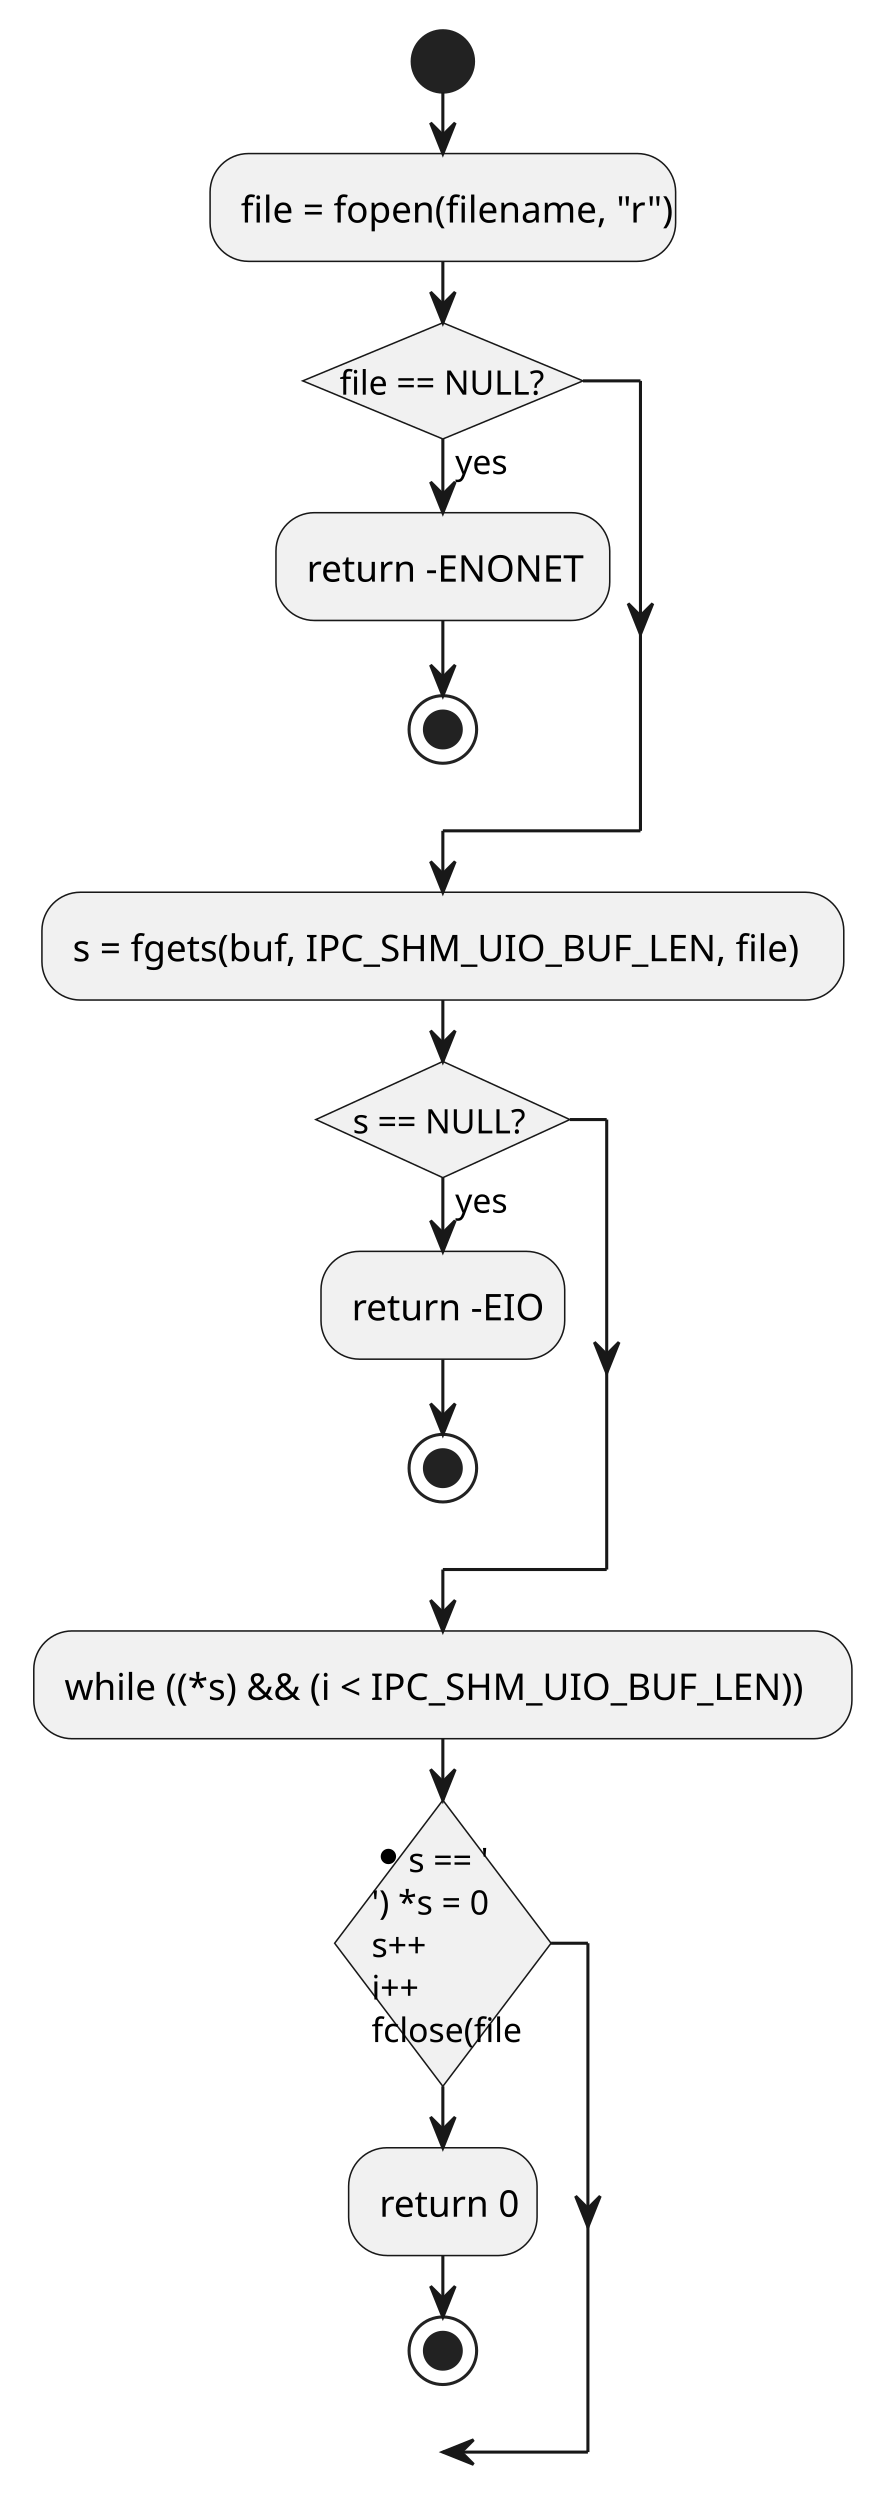
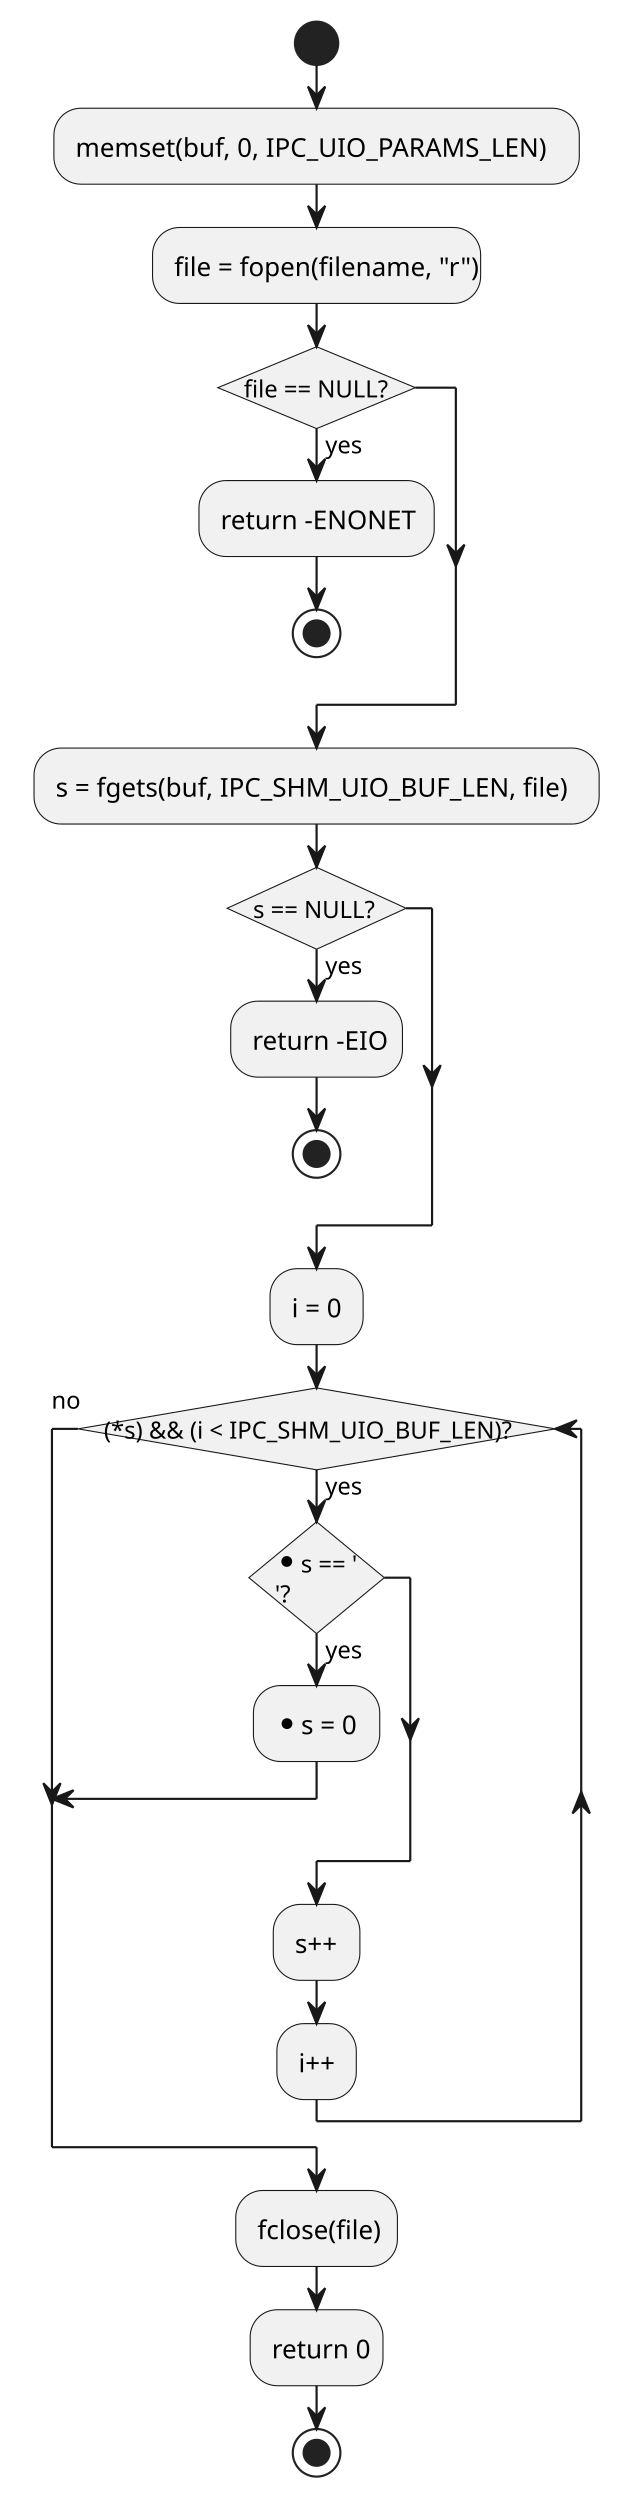
- <svg xmlns="http://www.w3.org/2000/svg" contentStyleType="text/css" data-diagram-type="ACTIVITY" height="814px" preserveAspectRatio="none" style="width:288px;height:814px;background:#FFFFFF;" version="1.1" viewBox="0 0 288 814" width="288px" zoomAndPan="magnify">
+ <svg xmlns="http://www.w3.org/2000/svg" contentStyleType="text/css" data-diagram-type="ACTIVITY" height="1155px" preserveAspectRatio="none" style="width:294px;height:1155px;background:#FFFFFF;" version="1.1" viewBox="0 0 294 1155" width="294px" zoomAndPan="magnify">
  <defs />
  <g>
-     <ellipse cx="144.193" cy="20" fill="#222222" rx="10" ry="10" style="stroke:#222222;stroke-width:1;" />
-     <rect fill="#F1F1F1" height="35.094" rx="12.5" ry="12.5" style="stroke:#181818;stroke-width:0.5;" width="151.578" x="68.404" y="50" />
-     <text fill="#000000" font-family="sans-serif" font-size="12" lengthAdjust="spacing" textLength="131.578" x="78.404" y="72.457">file = fopen(filename, "r")</text>
-     <rect fill="#F1F1F1" height="35.094" rx="12.5" ry="12.5" style="stroke:#181818;stroke-width:0.5;" width="108.682" x="89.853" y="166.93" />
-     <text fill="#000000" font-family="sans-serif" font-size="12" lengthAdjust="spacing" textLength="88.682" x="99.853" y="189.387">return -ENONET</text>
-     <ellipse cx="144.193" cy="237.518" fill="none" rx="11" ry="11" style="stroke:#222222;stroke-width:1;" />
-     <ellipse cx="144.193" cy="237.518" fill="#222222" rx="6" ry="6" style="stroke:#222222;stroke-width:1;" />
-     <polygon fill="#F1F1F1" points="144.193,105.094,189.825,124.012,144.193,142.93,98.562,124.012" style="stroke:#181818;stroke-width:0.5;" />
-     <text fill="#000000" font-family="sans-serif" font-size="11" lengthAdjust="spacing" textLength="17.118" x="148.193" y="154.349">yes</text>
-     <text fill="#000000" font-family="sans-serif" font-size="11" lengthAdjust="spacing" textLength="67.262" x="110.562" y="128.513">file == NULL?</text>
-     <rect fill="#F1F1F1" height="35.094" rx="12.5" ry="12.5" style="stroke:#181818;stroke-width:0.5;" width="261.084" x="13.651" y="290.518" />
-     <text fill="#000000" font-family="sans-serif" font-size="12" lengthAdjust="spacing" textLength="241.084" x="23.651" y="312.975">s = fgets(buf, IPC_SHM_UIO_BUF_LEN, file)</text>
-     <rect fill="#F1F1F1" height="35.094" rx="12.5" ry="12.5" style="stroke:#181818;stroke-width:0.5;" width="79.35" x="104.519" y="407.447" />
-     <text fill="#000000" font-family="sans-serif" font-size="12" lengthAdjust="spacing" textLength="59.35" x="114.519" y="429.904">return -EIO</text>
-     <ellipse cx="144.193" cy="478.035" fill="none" rx="11" ry="11" style="stroke:#222222;stroke-width:1;" />
-     <ellipse cx="144.193" cy="478.035" fill="#222222" rx="6" ry="6" style="stroke:#222222;stroke-width:1;" />
-     <polygon fill="#F1F1F1" points="144.193,345.611,185.544,364.529,144.193,383.447,102.843,364.529" style="stroke:#181818;stroke-width:0.5;" />
-     <text fill="#000000" font-family="sans-serif" font-size="11" lengthAdjust="spacing" textLength="17.118" x="148.193" y="394.866">yes</text>
-     <text fill="#000000" font-family="sans-serif" font-size="11" lengthAdjust="spacing" textLength="58.701" x="114.843" y="369.03">s == NULL?</text>
-     <rect fill="#F1F1F1" height="35.094" rx="12.5" ry="12.5" style="stroke:#181818;stroke-width:0.5;" width="266.387" x="11" y="531.035" />
-     <text fill="#000000" font-family="sans-serif" font-size="12" lengthAdjust="spacing" textLength="246.387" x="21" y="553.492">while ((*s) &amp;&amp; (i &lt; IPC_SHM_UIO_BUF_LEN))</text>
-     <rect fill="#F1F1F1" height="35.094" rx="12.5" ry="12.5" style="stroke:#181818;stroke-width:0.5;" width="61.355" x="113.516" y="699.309" />
-     <text fill="#000000" font-family="sans-serif" font-size="12" lengthAdjust="spacing" textLength="41.355" x="123.516" y="721.766">return 0</text>
-     <ellipse cx="144.193" cy="765.402" fill="none" rx="11" ry="11" style="stroke:#222222;stroke-width:1;" />
-     <ellipse cx="144.193" cy="765.402" fill="#222222" rx="6" ry="6" style="stroke:#222222;stroke-width:1;" />
-     <polygon fill="#F1F1F1" points="144.193,586.129,179.423,632.719,144.193,679.309,108.963,632.719" style="stroke:#181818;stroke-width:0.5;" />
-     <ellipse cx="126.463" cy="604.465" fill="#000000" rx="2.5" ry="2.5" />
-     <text fill="#000000" font-family="sans-serif" font-size="11" lengthAdjust="spacing" textLength="26.56" x="132.963" y="609.548">s == '</text>
-     <text fill="#000000" font-family="sans-serif" font-size="11" lengthAdjust="spacing" textLength="37.254" x="120.963" y="623.384">') *s = 0</text>
-     <text fill="#000000" font-family="sans-serif" font-size="11" lengthAdjust="spacing" textLength="18.348" x="120.963" y="637.22">s++</text>
-     <text fill="#000000" font-family="sans-serif" font-size="11" lengthAdjust="spacing" textLength="15.291" x="120.963" y="651.056">i++</text>
-     <text fill="#000000" font-family="sans-serif" font-size="11" lengthAdjust="spacing" textLength="46.46" x="120.963" y="664.892">fclose(file</text>
-     <line style="stroke:#181818;stroke-width:1;" x1="144.193" x2="144.193" y1="30" y2="50" />
-     <polygon fill="#181818" points="140.193,40,144.193,50,148.193,40,144.193,44" style="stroke:#181818;stroke-width:1;" />
-     <line style="stroke:#181818;stroke-width:1;" x1="144.193" x2="144.193" y1="202.023" y2="226.518" />
-     <polygon fill="#181818" points="140.193,216.518,144.193,226.518,148.193,216.518,144.193,220.518" style="stroke:#181818;stroke-width:1;" />
-     <line style="stroke:#181818;stroke-width:1;" x1="144.193" x2="144.193" y1="142.93" y2="166.93" />
-     <polygon fill="#181818" points="140.193,156.93,144.193,166.93,148.193,156.93,144.193,160.93" style="stroke:#181818;stroke-width:1;" />
-     <line style="stroke:#181818;stroke-width:1;" x1="189.825" x2="208.534" y1="124.012" y2="124.012" />
-     <polygon fill="#181818" points="204.534,196.518,208.534,206.518,212.534,196.518,208.534,200.518" style="stroke:#181818;stroke-width:1;" />
-     <line style="stroke:#181818;stroke-width:1;" x1="208.534" x2="208.534" y1="124.012" y2="270.518" />
-     <line style="stroke:#181818;stroke-width:1;" x1="208.534" x2="144.193" y1="270.518" y2="270.518" />
-     <line style="stroke:#181818;stroke-width:1;" x1="144.193" x2="144.193" y1="270.518" y2="290.518" />
-     <polygon fill="#181818" points="140.193,280.518,144.193,290.518,148.193,280.518,144.193,284.518" style="stroke:#181818;stroke-width:1;" />
-     <line style="stroke:#181818;stroke-width:1;" x1="144.193" x2="144.193" y1="85.094" y2="105.094" />
-     <polygon fill="#181818" points="140.193,95.094,144.193,105.094,148.193,95.094,144.193,99.094" style="stroke:#181818;stroke-width:1;" />
-     <line style="stroke:#181818;stroke-width:1;" x1="144.193" x2="144.193" y1="442.541" y2="467.035" />
-     <polygon fill="#181818" points="140.193,457.035,144.193,467.035,148.193,457.035,144.193,461.035" style="stroke:#181818;stroke-width:1;" />
-     <line style="stroke:#181818;stroke-width:1;" x1="144.193" x2="144.193" y1="383.447" y2="407.447" />
-     <polygon fill="#181818" points="140.193,397.447,144.193,407.447,148.193,397.447,144.193,401.447" style="stroke:#181818;stroke-width:1;" />
-     <line style="stroke:#181818;stroke-width:1;" x1="185.544" x2="197.544" y1="364.529" y2="364.529" />
-     <polygon fill="#181818" points="193.544,437.035,197.544,447.035,201.544,437.035,197.544,441.035" style="stroke:#181818;stroke-width:1;" />
-     <line style="stroke:#181818;stroke-width:1;" x1="197.544" x2="197.544" y1="364.529" y2="511.035" />
-     <line style="stroke:#181818;stroke-width:1;" x1="197.544" x2="144.193" y1="511.035" y2="511.035" />
-     <line style="stroke:#181818;stroke-width:1;" x1="144.193" x2="144.193" y1="511.035" y2="531.035" />
-     <polygon fill="#181818" points="140.193,521.035,144.193,531.035,148.193,521.035,144.193,525.035" style="stroke:#181818;stroke-width:1;" />
-     <line style="stroke:#181818;stroke-width:1;" x1="144.193" x2="144.193" y1="325.611" y2="345.611" />
-     <polygon fill="#181818" points="140.193,335.611,144.193,345.611,148.193,335.611,144.193,339.611" style="stroke:#181818;stroke-width:1;" />
-     <line style="stroke:#181818;stroke-width:1;" x1="144.193" x2="144.193" y1="734.402" y2="754.402" />
-     <polygon fill="#181818" points="140.193,744.402,144.193,754.402,148.193,744.402,144.193,748.402" style="stroke:#181818;stroke-width:1;" />
-     <line style="stroke:#181818;stroke-width:1;" x1="144.193" x2="144.193" y1="679.309" y2="699.309" />
-     <polygon fill="#181818" points="140.193,689.309,144.193,699.309,148.193,689.309,144.193,693.309" style="stroke:#181818;stroke-width:1;" />
-     <line style="stroke:#181818;stroke-width:1;" x1="179.423" x2="191.423" y1="632.719" y2="632.719" />
-     <polygon fill="#181818" points="187.423,715.061,191.423,725.061,195.423,715.061,191.423,719.061" style="stroke:#181818;stroke-width:1;" />
-     <line style="stroke:#181818;stroke-width:1;" x1="191.423" x2="191.423" y1="632.719" y2="798.402" />
-     <line style="stroke:#181818;stroke-width:1;" x1="191.423" x2="144.193" y1="798.402" y2="798.402" />
-     <polygon fill="#181818" points="154.193,794.402,144.193,798.402,154.193,802.402,150.193,798.402" style="stroke:#181818;stroke-width:1;" />
-     <line style="stroke:#181818;stroke-width:1;" x1="144.193" x2="144.193" y1="566.129" y2="586.129" />
-     <polygon fill="#181818" points="140.193,576.129,144.193,586.129,148.193,576.129,144.193,580.129" style="stroke:#181818;stroke-width:1;" />
+     <ellipse cx="146.262" cy="20" fill="#222222" rx="10" ry="10" style="stroke:#222222;stroke-width:1;" />
+     <rect fill="#F1F1F1" height="35.094" rx="12.5" ry="12.5" style="stroke:#181818;stroke-width:0.5;" width="242.738" x="24.892" y="50" />
+     <text fill="#000000" font-family="sans-serif" font-size="12" lengthAdjust="spacing" textLength="222.738" x="34.892" y="72.457">memset(buf, 0, IPC_UIO_PARAMS_LEN)</text>
+     <rect fill="#F1F1F1" height="35.094" rx="12.5" ry="12.5" style="stroke:#181818;stroke-width:0.5;" width="151.578" x="70.472" y="105.094" />
+     <text fill="#000000" font-family="sans-serif" font-size="12" lengthAdjust="spacing" textLength="131.578" x="80.472" y="127.551">file = fopen(filename, "r")</text>
+     <rect fill="#F1F1F1" height="35.094" rx="12.5" ry="12.5" style="stroke:#181818;stroke-width:0.5;" width="108.682" x="91.921" y="222.023" />
+     <text fill="#000000" font-family="sans-serif" font-size="12" lengthAdjust="spacing" textLength="88.682" x="101.921" y="244.481">return -ENONET</text>
+     <ellipse cx="146.262" cy="292.611" fill="none" rx="11" ry="11" style="stroke:#222222;stroke-width:1;" />
+     <ellipse cx="146.262" cy="292.611" fill="#222222" rx="6" ry="6" style="stroke:#222222;stroke-width:1;" />
+     <polygon fill="#F1F1F1" points="146.262,160.188,191.893,179.106,146.262,198.023,100.63,179.106" style="stroke:#181818;stroke-width:0.5;" />
+     <text fill="#000000" font-family="sans-serif" font-size="11" lengthAdjust="spacing" textLength="17.118" x="150.262" y="209.442">yes</text>
+     <text fill="#000000" font-family="sans-serif" font-size="11" lengthAdjust="spacing" textLength="67.262" x="112.63" y="183.606">file == NULL?</text>
+     <rect fill="#F1F1F1" height="35.094" rx="12.5" ry="12.5" style="stroke:#181818;stroke-width:0.5;" width="261.084" x="15.72" y="345.611" />
+     <text fill="#000000" font-family="sans-serif" font-size="12" lengthAdjust="spacing" textLength="241.084" x="25.72" y="368.068">s = fgets(buf, IPC_SHM_UIO_BUF_LEN, file)</text>
+     <rect fill="#F1F1F1" height="35.094" rx="12.5" ry="12.5" style="stroke:#181818;stroke-width:0.5;" width="79.35" x="106.587" y="462.541" />
+     <text fill="#000000" font-family="sans-serif" font-size="12" lengthAdjust="spacing" textLength="59.35" x="116.587" y="484.998">return -EIO</text>
+     <ellipse cx="146.262" cy="533.129" fill="none" rx="11" ry="11" style="stroke:#222222;stroke-width:1;" />
+     <ellipse cx="146.262" cy="533.129" fill="#222222" rx="6" ry="6" style="stroke:#222222;stroke-width:1;" />
+     <polygon fill="#F1F1F1" points="146.262,400.705,187.612,419.623,146.262,438.541,104.911,419.623" style="stroke:#181818;stroke-width:0.5;" />
+     <text fill="#000000" font-family="sans-serif" font-size="11" lengthAdjust="spacing" textLength="17.118" x="150.262" y="449.96">yes</text>
+     <text fill="#000000" font-family="sans-serif" font-size="11" lengthAdjust="spacing" textLength="58.701" x="116.911" y="424.124">s == NULL?</text>
+     <rect fill="#F1F1F1" height="35.094" rx="12.5" ry="12.5" style="stroke:#181818;stroke-width:0.5;" width="43.016" x="124.754" y="586.129" />
+     <text fill="#000000" font-family="sans-serif" font-size="12" lengthAdjust="spacing" textLength="23.016" x="134.754" y="608.586">i = 0</text>
+     <rect fill="#F1F1F1" height="35.094" rx="12.5" ry="12.5" style="stroke:#181818;stroke-width:0.5;" width="58.35" x="117.087" y="778.731" />
+     <ellipse cx="132.587" cy="796.324" fill="#000000" rx="2.5" ry="2.5" />
+     <text fill="#000000" font-family="sans-serif" font-size="12" lengthAdjust="spacing" textLength="26.35" x="139.087" y="801.188">s = 0</text>
+     <polygon fill="#F1F1F1" points="146.262,703.059,177.542,728.894,146.262,754.731,114.981,728.894" style="stroke:#181818;stroke-width:0.5;" />
+     <text fill="#000000" font-family="sans-serif" font-size="11" lengthAdjust="spacing" textLength="17.118" x="150.262" y="766.149">yes</text>
+     <ellipse cx="132.481" cy="721.394" fill="#000000" rx="2.5" ry="2.5" />
+     <text fill="#000000" font-family="sans-serif" font-size="11" lengthAdjust="spacing" textLength="26.56" x="138.981" y="726.477">s == '</text>
+     <text fill="#000000" font-family="sans-serif" font-size="11" lengthAdjust="spacing" textLength="8.218" x="126.981" y="740.313">'?</text>
+     <rect fill="#F1F1F1" height="35.094" rx="12.5" ry="12.5" style="stroke:#181818;stroke-width:0.5;" width="40.016" x="126.254" y="879.824" />
+     <text fill="#000000" font-family="sans-serif" font-size="12" lengthAdjust="spacing" textLength="20.016" x="136.254" y="902.281">s++</text>
+     <rect fill="#F1F1F1" height="35.094" rx="12.5" ry="12.5" style="stroke:#181818;stroke-width:0.5;" width="36.682" x="127.921" y="934.918" />
+     <text fill="#000000" font-family="sans-serif" font-size="12" lengthAdjust="spacing" textLength="16.682" x="137.921" y="957.375">i++</text>
+     <polygon fill="#F1F1F1" points="146.262,641.223,256.523,660.141,146.262,679.059,36,660.141" style="stroke:#181818;stroke-width:0.5;" />
+     <text fill="#000000" font-family="sans-serif" font-size="11" lengthAdjust="spacing" textLength="17.118" x="150.262" y="690.477">yes</text>
+     <text fill="#000000" font-family="sans-serif" font-size="11" lengthAdjust="spacing" textLength="196.523" x="48" y="664.642">(*s) &amp;&amp; (i &lt; IPC_SHM_UIO_BUF_LEN)?</text>
+     <text fill="#000000" font-family="sans-serif" font-size="11" lengthAdjust="spacing" textLength="12.235" x="23.765" y="650.806">no</text>
+     <rect fill="#F1F1F1" height="35.094" rx="12.5" ry="12.5" style="stroke:#181818;stroke-width:0.5;" width="74.68" x="108.922" y="1012.012" />
+     <text fill="#000000" font-family="sans-serif" font-size="12" lengthAdjust="spacing" textLength="54.68" x="118.922" y="1034.469">fclose(file)</text>
+     <rect fill="#F1F1F1" height="35.094" rx="12.5" ry="12.5" style="stroke:#181818;stroke-width:0.5;" width="61.355" x="115.584" y="1067.105" />
+     <text fill="#000000" font-family="sans-serif" font-size="12" lengthAdjust="spacing" textLength="41.355" x="125.584" y="1089.562">return 0</text>
+     <ellipse cx="146.262" cy="1133.199" fill="none" rx="11" ry="11" style="stroke:#222222;stroke-width:1;" />
+     <ellipse cx="146.262" cy="1133.199" fill="#222222" rx="6" ry="6" style="stroke:#222222;stroke-width:1;" />
+     <line style="stroke:#181818;stroke-width:1;" x1="146.262" x2="146.262" y1="30" y2="50" />
+     <polygon fill="#181818" points="142.262,40,146.262,50,150.262,40,146.262,44" style="stroke:#181818;stroke-width:1;" />
+     <line style="stroke:#181818;stroke-width:1;" x1="146.262" x2="146.262" y1="85.094" y2="105.094" />
+     <polygon fill="#181818" points="142.262,95.094,146.262,105.094,150.262,95.094,146.262,99.094" style="stroke:#181818;stroke-width:1;" />
+     <line style="stroke:#181818;stroke-width:1;" x1="146.262" x2="146.262" y1="257.117" y2="281.611" />
+     <polygon fill="#181818" points="142.262,271.611,146.262,281.611,150.262,271.611,146.262,275.611" style="stroke:#181818;stroke-width:1;" />
+     <line style="stroke:#181818;stroke-width:1;" x1="146.262" x2="146.262" y1="198.023" y2="222.023" />
+     <polygon fill="#181818" points="142.262,212.023,146.262,222.023,150.262,212.023,146.262,216.023" style="stroke:#181818;stroke-width:1;" />
+     <line style="stroke:#181818;stroke-width:1;" x1="191.893" x2="210.602" y1="179.106" y2="179.106" />
+     <polygon fill="#181818" points="206.602,251.611,210.602,261.611,214.602,251.611,210.602,255.611" style="stroke:#181818;stroke-width:1;" />
+     <line style="stroke:#181818;stroke-width:1;" x1="210.602" x2="210.602" y1="179.106" y2="325.611" />
+     <line style="stroke:#181818;stroke-width:1;" x1="210.602" x2="146.262" y1="325.611" y2="325.611" />
+     <line style="stroke:#181818;stroke-width:1;" x1="146.262" x2="146.262" y1="325.611" y2="345.611" />
+     <polygon fill="#181818" points="142.262,335.611,146.262,345.611,150.262,335.611,146.262,339.611" style="stroke:#181818;stroke-width:1;" />
+     <line style="stroke:#181818;stroke-width:1;" x1="146.262" x2="146.262" y1="140.188" y2="160.188" />
+     <polygon fill="#181818" points="142.262,150.188,146.262,160.188,150.262,150.188,146.262,154.188" style="stroke:#181818;stroke-width:1;" />
+     <line style="stroke:#181818;stroke-width:1;" x1="146.262" x2="146.262" y1="497.635" y2="522.129" />
+     <polygon fill="#181818" points="142.262,512.129,146.262,522.129,150.262,512.129,146.262,516.129" style="stroke:#181818;stroke-width:1;" />
+     <line style="stroke:#181818;stroke-width:1;" x1="146.262" x2="146.262" y1="438.541" y2="462.541" />
+     <polygon fill="#181818" points="142.262,452.541,146.262,462.541,150.262,452.541,146.262,456.541" style="stroke:#181818;stroke-width:1;" />
+     <line style="stroke:#181818;stroke-width:1;" x1="187.612" x2="199.612" y1="419.623" y2="419.623" />
+     <polygon fill="#181818" points="195.612,492.129,199.612,502.129,203.612,492.129,199.612,496.129" style="stroke:#181818;stroke-width:1;" />
+     <line style="stroke:#181818;stroke-width:1;" x1="199.612" x2="199.612" y1="419.623" y2="566.129" />
+     <line style="stroke:#181818;stroke-width:1;" x1="199.612" x2="146.262" y1="566.129" y2="566.129" />
+     <line style="stroke:#181818;stroke-width:1;" x1="146.262" x2="146.262" y1="566.129" y2="586.129" />
+     <polygon fill="#181818" points="142.262,576.129,146.262,586.129,150.262,576.129,146.262,580.129" style="stroke:#181818;stroke-width:1;" />
+     <line style="stroke:#181818;stroke-width:1;" x1="146.262" x2="146.262" y1="380.705" y2="400.705" />
+     <polygon fill="#181818" points="142.262,390.705,146.262,400.705,150.262,390.705,146.262,394.705" style="stroke:#181818;stroke-width:1;" />
+     <line style="stroke:#181818;stroke-width:1;" x1="146.262" x2="146.262" y1="813.824" y2="831.072" />
+     <line style="stroke:#181818;stroke-width:1;" x1="146.262" x2="24" y1="831.072" y2="831.072" />
+     <polygon fill="#181818" points="34,827.072,24,831.072,34,835.072,30,831.072" style="stroke:#181818;stroke-width:1;" />
+     <line style="stroke:#181818;stroke-width:1;" x1="146.262" x2="146.262" y1="754.731" y2="778.731" />
+     <polygon fill="#181818" points="142.262,768.731,146.262,778.731,150.262,768.731,146.262,772.731" style="stroke:#181818;stroke-width:1;" />
+     <line style="stroke:#181818;stroke-width:1;" x1="177.542" x2="189.542" y1="728.894" y2="728.894" />
+     <polygon fill="#181818" points="185.542,793.859,189.542,803.859,193.542,793.859,189.542,797.859" style="stroke:#181818;stroke-width:1;" />
+     <line style="stroke:#181818;stroke-width:1;" x1="189.542" x2="189.542" y1="728.894" y2="859.824" />
+     <line style="stroke:#181818;stroke-width:1;" x1="189.542" x2="146.262" y1="859.824" y2="859.824" />
+     <line style="stroke:#181818;stroke-width:1;" x1="146.262" x2="146.262" y1="859.824" y2="879.824" />
+     <polygon fill="#181818" points="142.262,869.824,146.262,879.824,150.262,869.824,146.262,873.824" style="stroke:#181818;stroke-width:1;" />
+     <line style="stroke:#181818;stroke-width:1;" x1="146.262" x2="146.262" y1="914.918" y2="934.918" />
+     <polygon fill="#181818" points="142.262,924.918,146.262,934.918,150.262,924.918,146.262,928.918" style="stroke:#181818;stroke-width:1;" />
+     <line style="stroke:#181818;stroke-width:1;" x1="146.262" x2="146.262" y1="679.059" y2="703.059" />
+     <polygon fill="#181818" points="142.262,693.059,146.262,703.059,150.262,693.059,146.262,697.059" style="stroke:#181818;stroke-width:1;" />
+     <line style="stroke:#181818;stroke-width:1;" x1="146.262" x2="146.262" y1="970.012" y2="980.012" />
+     <line style="stroke:#181818;stroke-width:1;" x1="146.262" x2="268.523" y1="980.012" y2="980.012" />
+     <polygon fill="#181818" points="264.523,837.824,268.523,827.824,272.523,837.824,268.523,833.824" style="stroke:#181818;stroke-width:1;" />
+     <line style="stroke:#181818;stroke-width:1;" x1="268.523" x2="268.523" y1="660.141" y2="980.012" />
+     <line style="stroke:#181818;stroke-width:1;" x1="268.523" x2="256.523" y1="660.141" y2="660.141" />
+     <polygon fill="#181818" points="266.523,656.141,256.523,660.141,266.523,664.141,262.523,660.141" style="stroke:#181818;stroke-width:1;" />
+     <line style="stroke:#181818;stroke-width:1;" x1="36" x2="24" y1="660.141" y2="660.141" />
+     <polygon fill="#181818" points="20,823.824,24,833.824,28,823.824,24,827.824" style="stroke:#181818;stroke-width:1;" />
+     <line style="stroke:#181818;stroke-width:1;" x1="24" x2="24" y1="660.141" y2="992.012" />
+     <line style="stroke:#181818;stroke-width:1;" x1="24" x2="146.262" y1="992.012" y2="992.012" />
+     <line style="stroke:#181818;stroke-width:1;" x1="146.262" x2="146.262" y1="992.012" y2="1012.012" />
+     <polygon fill="#181818" points="142.262,1002.012,146.262,1012.012,150.262,1002.012,146.262,1006.012" style="stroke:#181818;stroke-width:1;" />
+     <line style="stroke:#181818;stroke-width:1;" x1="146.262" x2="146.262" y1="621.223" y2="641.223" />
+     <polygon fill="#181818" points="142.262,631.223,146.262,641.223,150.262,631.223,146.262,635.223" style="stroke:#181818;stroke-width:1;" />
+     <line style="stroke:#181818;stroke-width:1;" x1="146.262" x2="146.262" y1="1047.105" y2="1067.105" />
+     <polygon fill="#181818" points="142.262,1057.105,146.262,1067.105,150.262,1057.105,146.262,1061.105" style="stroke:#181818;stroke-width:1;" />
+     <line style="stroke:#181818;stroke-width:1;" x1="146.262" x2="146.262" y1="1102.199" y2="1122.199" />
+     <polygon fill="#181818" points="142.262,1112.199,146.262,1122.199,150.262,1112.199,146.262,1116.199" style="stroke:#181818;stroke-width:1;" />
  </g>
</svg>
